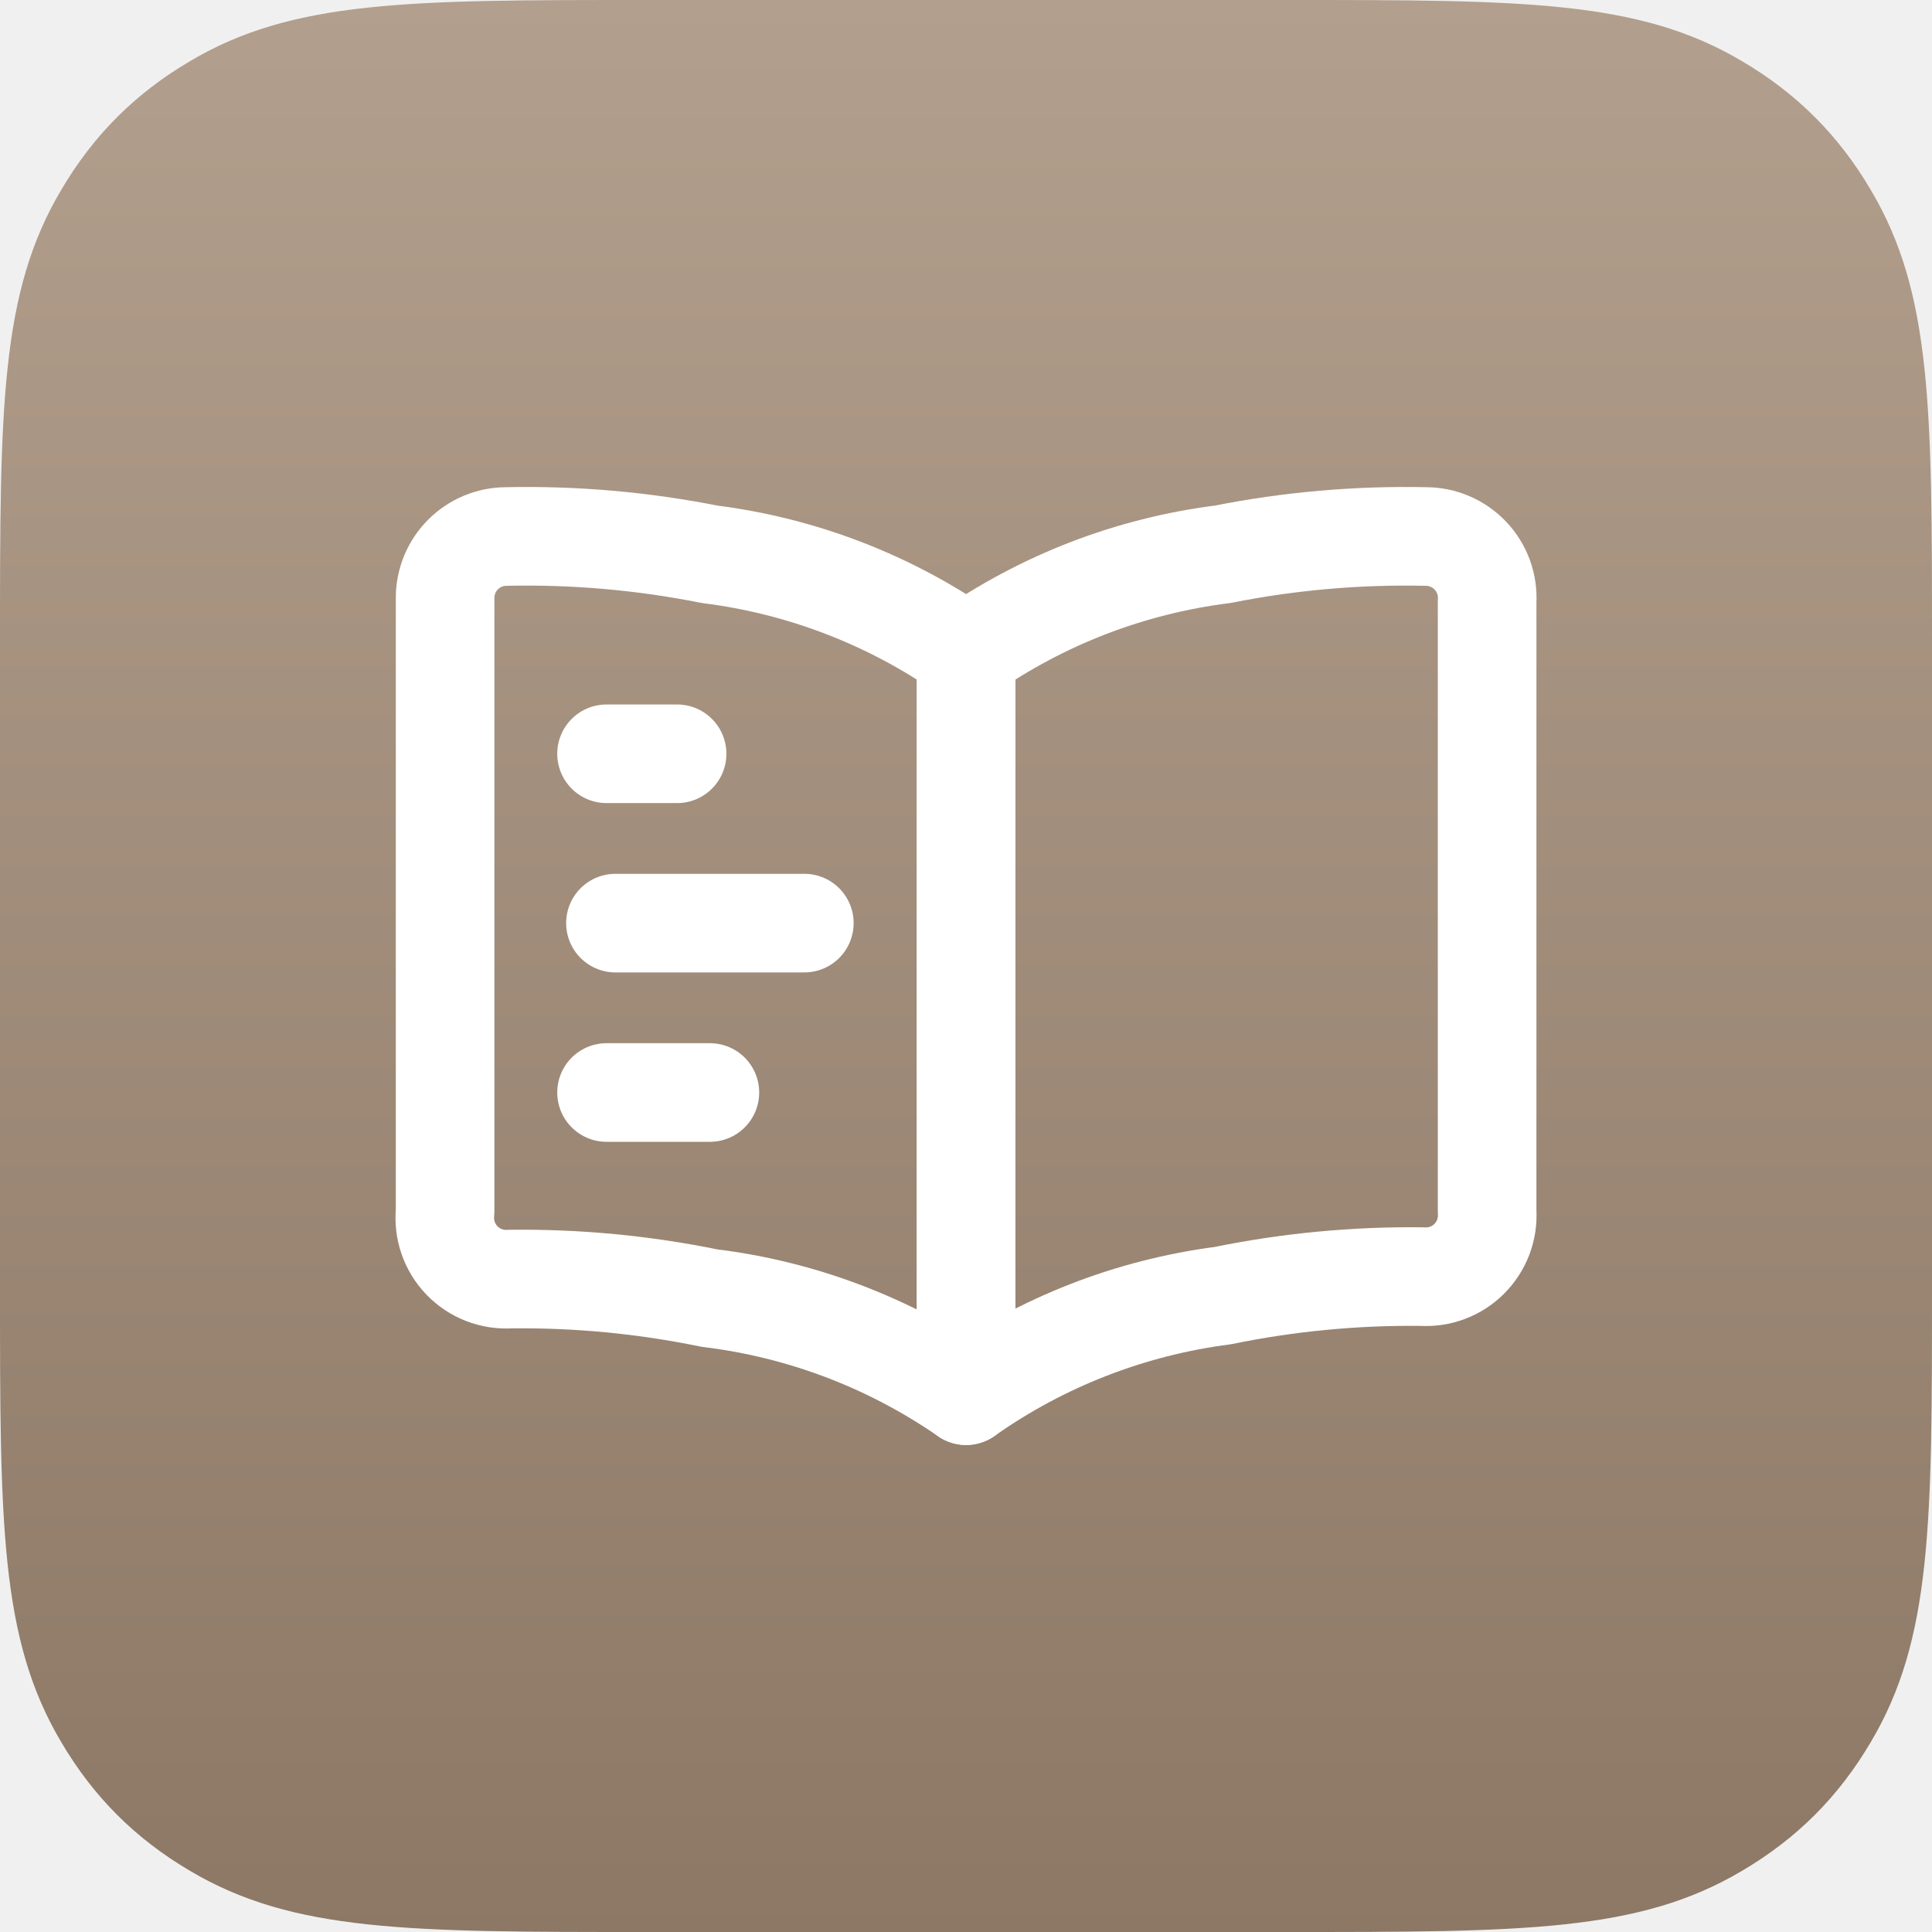
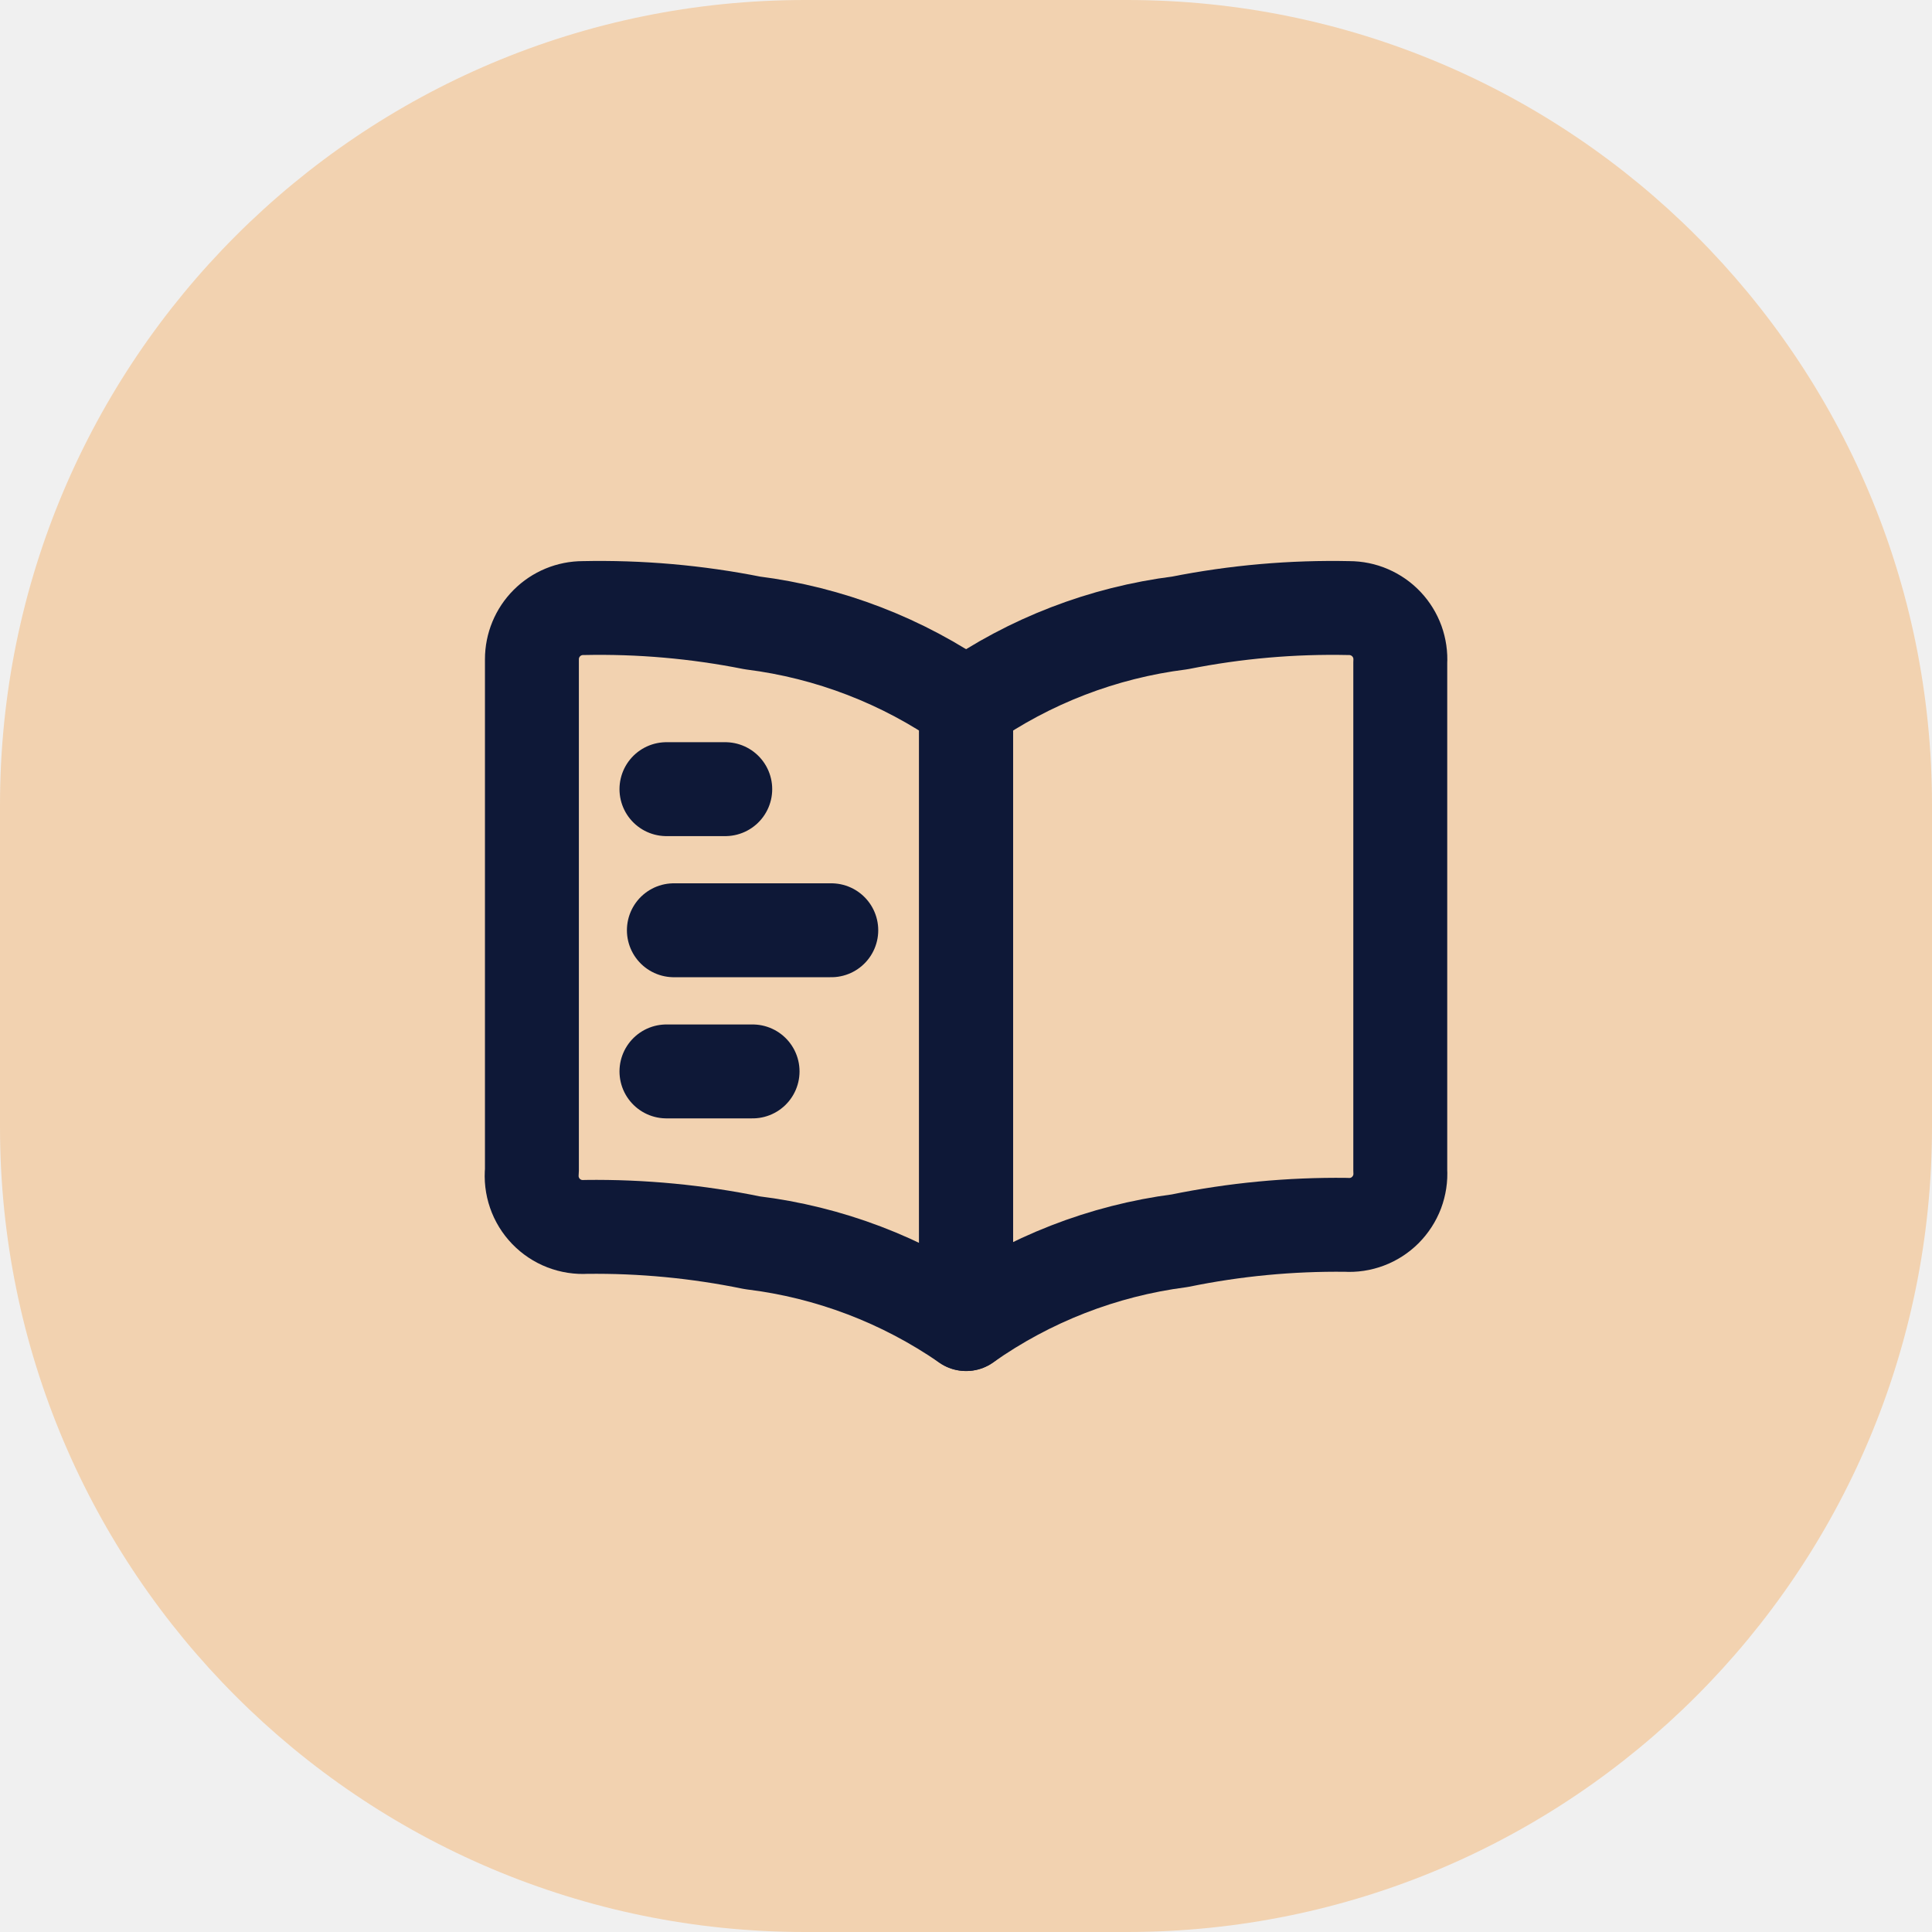
- <svg xmlns="http://www.w3.org/2000/svg" width="30" height="30" viewBox="0 0 60 60" fill="none">
-   <defs>
-     <linearGradient id="face" x2="0" y2="1" gradientUnits="objectBoundingBox">
-       <stop stop-color="#b39f8d" />
-       <stop offset="1" stop-color="#8c7865" />
-     </linearGradient>
-   </defs>
-   <path fill="url(#face)" d="M20 0H40C47.3 0 50.9 0 54.1 1.9C55.8 2.9 57.1 4.2 58.1 5.9C60 9.1 60 12.7 60 20V40C60 47.3 60 50.9 58.1 54.1C57.1 55.8 55.8 57.1 54.1 58.1C50.9 60 47.3 60 40 60H20C12.7 60 9.1 60 5.9 58.1C4.2 57.1 2.9 55.8 1.9 54.1C0 50.9 0 47.3 0 40V20C0 12.7 0 9.1 1.9 5.9C2.9 4.2 4.2 2.9 5.9 1.9C9.1 0 12.7 0 20 0Z" />
-   <g transform="scale(2)">
-     <g transform="translate(4.5 4.5) scale(.875)" stroke="white" stroke-width="1.75" stroke-linecap="round" stroke-linejoin="round">
-       <path d="M2.756 16.358C2.74 16.516 2.758 16.675 2.81 16.825C2.861 16.974 2.945 17.111 3.055 17.225C3.165 17.339 3.298 17.428 3.446 17.485C3.594 17.542 3.752 17.566 3.91 17.556C5.099 17.541 6.285 17.655 7.45 17.894C9.085 18.093 10.647 18.688 12.002 19.625V6.448C10.649 5.502 9.087 4.9 7.45 4.694C6.263 4.458 5.054 4.352 3.845 4.378C3.556 4.378 3.279 4.493 3.075 4.697C2.87 4.902 2.756 5.179 2.756 5.468V16.358Z" />
-       <path d="M21.248 16.358C21.258 16.512 21.234 16.666 21.18 16.811C21.125 16.955 21.04 17.086 20.931 17.196C20.822 17.305 20.691 17.39 20.547 17.444C20.402 17.499 20.248 17.522 20.094 17.512C18.905 17.498 17.718 17.611 16.554 17.85C14.915 18.063 13.352 18.672 12.002 19.625V6.448C13.354 5.502 14.917 4.9 16.554 4.694C17.741 4.458 18.95 4.352 20.159 4.378C20.308 4.378 20.455 4.408 20.591 4.467C20.728 4.526 20.851 4.612 20.953 4.72C21.055 4.828 21.134 4.956 21.185 5.096C21.235 5.236 21.257 5.384 21.248 5.533V16.358Z" />
-       <path d="M5.621 8.234H6.873" />
-       <path d="M5.621 14.245H7.455" />
-       <path d="M5.779 11.239H9.131" />
-     </g>
-   </g>
+ <svg xmlns="http://www.w3.org/2000/svg" width="48" height="48" viewBox="0 0 48 48">
+   <rect width="48" height="48" rx="20" fill="#F2D2B0" />
+   <svg x="10" y="10" width="28" height="28" viewBox="0 0 24 24" fill="none">
+     <path d="M2.756 16.358C2.74 16.516 2.758 16.675 2.81 16.825C2.861 16.974 2.945 17.111 3.055 17.225C3.165 17.339 3.298 17.428 3.446 17.485C3.594 17.542 3.752 17.566 3.91 17.556C5.099 17.541 6.285 17.655 7.45 17.894C9.085 18.093 10.647 18.688 12.002 19.625V6.448C10.649 5.502 9.087 4.9 7.45 4.694C6.263 4.458 5.054 4.352 3.845 4.378C3.556 4.378 3.279 4.493 3.075 4.697C2.87 4.902 2.756 5.179 2.756 5.468V16.358Z" stroke-width="2" stroke-linecap="round" stroke-linejoin="round" stroke="#0E1837" />
+     <path d="M21.248 16.358C21.258 16.512 21.234 16.666 21.18 16.811C21.125 16.955 21.04 17.086 20.931 17.196C20.822 17.305 20.691 17.39 20.547 17.444C20.402 17.499 20.248 17.522 20.094 17.512C18.905 17.498 17.718 17.611 16.554 17.85C14.915 18.063 13.352 18.672 12.002 19.625V6.448C13.354 5.502 14.917 4.9 16.554 4.694C17.741 4.458 18.95 4.352 20.159 4.378C20.308 4.378 20.455 4.408 20.591 4.467C20.728 4.526 20.851 4.612 20.953 4.72C21.055 4.828 21.134 4.956 21.185 5.096C21.235 5.236 21.257 5.384 21.248 5.533V16.358Z" stroke-width="2" stroke-linecap="round" stroke-linejoin="round" stroke="#0E1837" />
+     <path d="M5.621 8.234H6.873" stroke-width="2" stroke-linecap="round" stroke-linejoin="round" stroke="#0E1837" />
+     <path d="M5.621 14.245H7.455" stroke-width="2" stroke-linecap="round" stroke-linejoin="round" stroke="#0E1837" />
+     <path d="M5.779 11.239H9.131" stroke-width="2" stroke-linecap="round" stroke-linejoin="round" stroke="#0E1837" />
+   </svg>
</svg>
